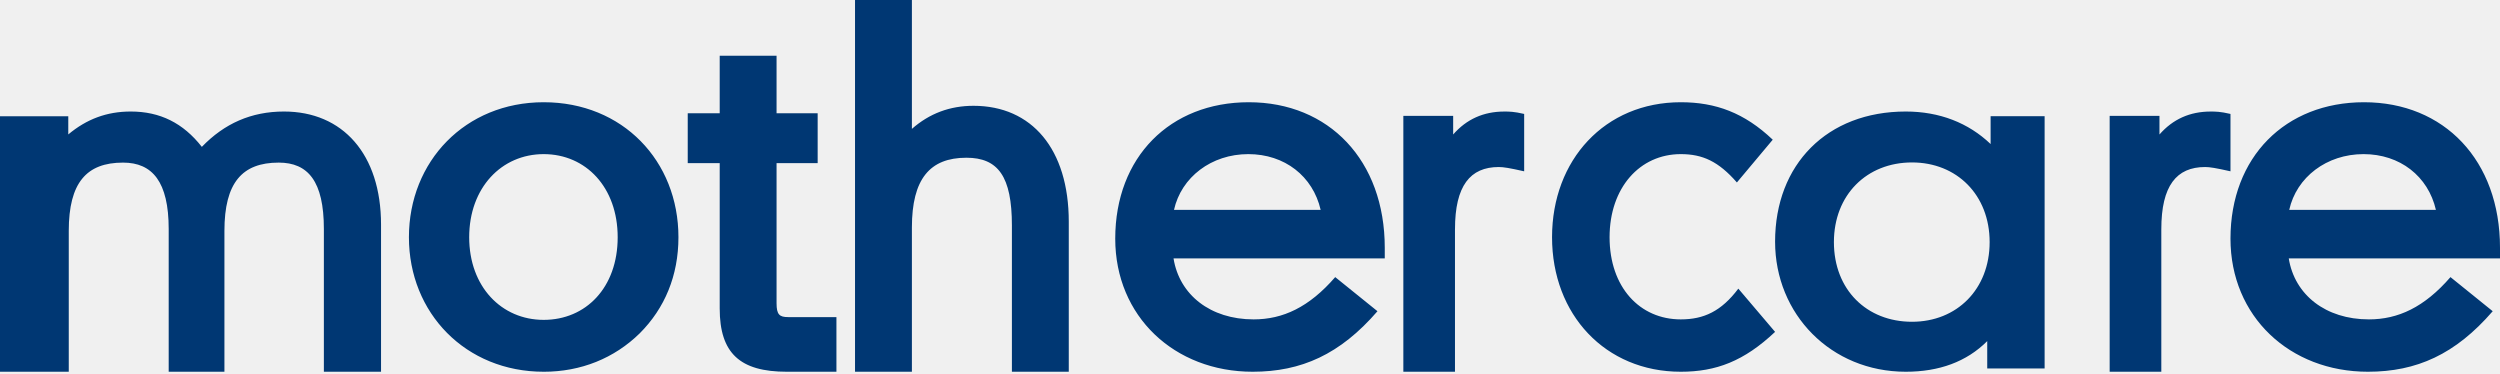
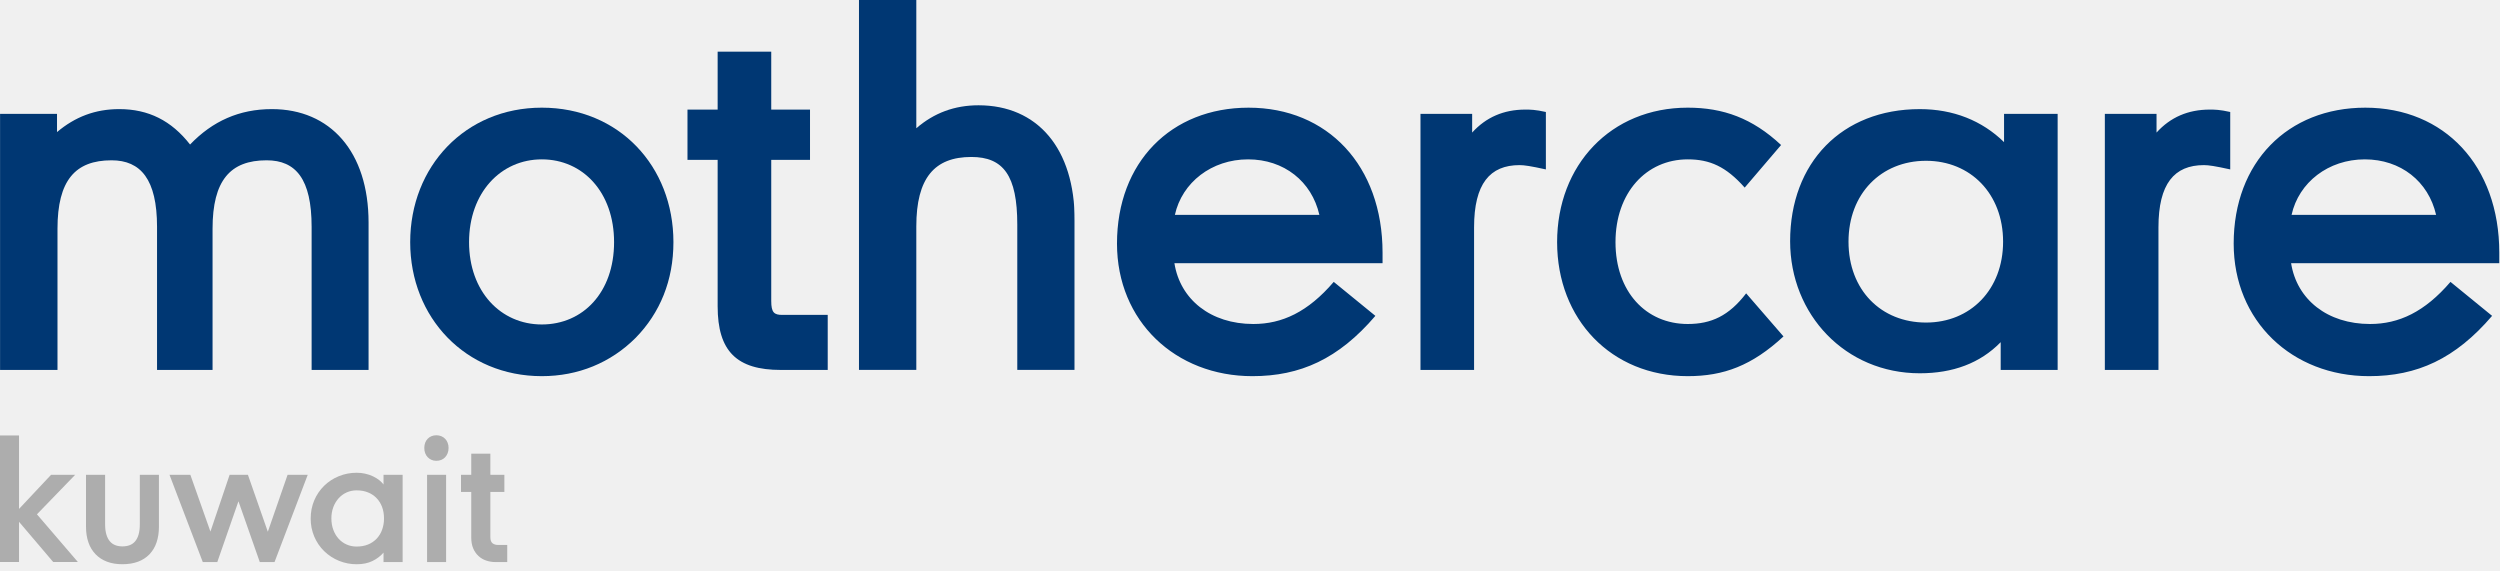
- <svg xmlns="http://www.w3.org/2000/svg" width="281" height="42" viewBox="0 0 281 42">
-   <g fill="#003773" fill-rule="evenodd">
-     <path d="M61.11 41.784c-8.758 0-15.147-6.588-15.147-15.12 0-8.531 6.334-15.173 15.147-15.173 8.868 0 15.147 6.588 15.147 15.174 0 4.32-1.543 7.992-4.352 10.8-2.864 2.808-6.61 4.32-10.795 4.32m-8.373-15.12c0 5.562 3.636 9.288 8.373 9.288 4.736 0 8.317-3.618 8.317-9.288 0-5.616-3.58-9.342-8.317-9.342s-8.373 3.78-8.373 9.342M80.895 34.681V18.338h-3.594V12.73h3.594V6.268h6.39v6.462h4.62v5.608h-4.62v15.755c0 1.282.34 1.549 1.31 1.549h5.42v6.142h-5.59c-5.248 0-7.53-2.083-7.53-7.103M113.738 25.351c0-5.513-1.545-7.622-5.114-7.622-4.103 0-6.127 2.379-6.127 7.839v16.216h-6.393V0h6.393v14.486c1.971-1.729 4.261-2.594 6.926-2.594 6.551 0 10.707 4.865 10.707 13.027v16.865h-6.392V25.351M140.907 35.899c3.276 0 6.224-1.351 9.171-4.752l4.75 3.833c-4.203 4.86-8.57 6.804-14.03 6.804-8.785 0-15.445-6.21-15.445-14.958 0-9.178 6.168-15.335 15.008-15.335 9.008 0 15.286 6.534 15.286 16.362v1.188h-23.743c.655 4.104 4.15 6.858 9.003 6.858m-8.948-12.312h16.482c-.872-3.78-4.04-6.264-8.133-6.264-4.146 0-7.53 2.592-8.35 6.264M163.54 25.762v16.022h-5.804V13.02h5.599v2.097c1.503-1.72 3.42-2.58 5.752-2.58.518 0 1.088 0 2.229.269v6.45c-1.66-.375-2.333-.482-2.852-.482-3.212 0-4.923 2.096-4.923 6.989M174.45 26.665c0-8.694 5.937-15.174 14.47-15.174 3.923 0 7.156 1.188 10.336 4.212l-4.029 4.806c-2.068-2.376-3.869-3.186-6.307-3.186-4.611 0-8.004 3.78-8.004 9.342 0 5.616 3.393 9.234 8.004 9.234 2.598 0 4.56-.919 6.468-3.456l4.132 4.86c-3.498 3.293-6.625 4.481-10.6 4.481-8.48 0-14.47-6.426-14.47-15.12M223.365 38.34c-2.33 2.332-5.419 3.444-9.159 3.444-8.399 0-14.686-6.465-14.686-14.625 0-8.69 5.852-14.624 14.686-14.624 3.795 0 7.045 1.272 9.539 3.656v-3.127h6.07v28.35h-6.45V38.34zm-17.234-11.127c0 5.351 3.686 8.954 8.78 8.954 5.04 0 8.724-3.656 8.724-8.954 0-5.299-3.684-8.955-8.724-8.955-5.094 0-8.78 3.656-8.78 8.955zM242.932 25.762v16.022h-5.806V13.02h5.598v2.097c1.503-1.72 3.42-2.58 5.754-2.58.519 0 1.088 0 2.228.269v6.45c-1.658-.375-2.332-.482-2.85-.482-3.214 0-4.924 2.096-4.924 6.989M266.263 35.899c3.275 0 6.222-1.351 9.17-4.752l4.748 3.833c-4.202 4.86-8.568 6.804-14.028 6.804-8.787 0-15.447-6.21-15.447-14.958 0-9.178 6.168-15.335 15.01-15.335 9.008 0 15.284 6.534 15.284 16.362v1.188h-23.744c.656 4.104 4.15 6.858 9.007 6.858m-8.953-12.312h16.485c-.873-3.78-4.04-6.264-8.133-6.264-4.148 0-7.533 2.592-8.352 6.264M36.403 25.737c0-5.366-1.782-7.46-5.075-7.46-4.105 0-6.103 2.255-6.103 7.675v15.832h-6.264V25.737c0-5.312-1.836-7.46-5.13-7.46-4.103 0-6.102 2.255-6.102 7.675v15.832H0V13.071h7.675v2.04c2.053-1.718 4.32-2.576 7.02-2.576 3.294 0 5.886 1.288 7.992 3.972 2.538-2.63 5.562-3.972 9.234-3.972 6.588 0 10.908 4.777 10.908 12.719v16.53h-6.426V25.737" />
+ <svg xmlns="http://www.w3.org/2000/svg" xmlns:xlink="http://www.w3.org/1999/xlink" width="368" height="84" viewBox="0 0 368 84">
+   <defs>
+     <path id="a" d="M32.196.945H.424v54.456h31.772V.945z" />
+     <path id="c" d="M0 .016v18.668h11.473V.016z" />
+     <path id="e" d="M0 84.055h367.894V1H0z" />
+   </defs>
+   <g fill="none" fill-rule="evenodd" transform="translate(0 -1)">
+     <path fill="#003773" d="M79.754 56.37c-11.202 0-19.373-8.594-19.373-19.725 0-11.132 8.1-19.797 19.373-19.797 11.342 0 19.374 8.595 19.374 19.797 0 5.636-1.974 10.426-5.566 14.09-3.664 3.662-8.455 5.635-13.808 5.635zM69.046 36.645c0 7.256 4.648 12.117 10.708 12.117 6.058 0 10.638-4.719 10.638-12.117 0-7.327-4.58-12.187-10.638-12.187-6.06 0-10.708 4.931-10.708 12.187zM105.637 46.086V24.529h-4.44V17.13h4.44V8.608h7.89v8.523h5.707v7.398h-5.707v20.78c0 1.692.422 2.044 1.619 2.044h6.694v8.102h-6.905c-6.481 0-9.298-2.747-9.298-9.37" />
+     <g transform="translate(126 .055)">
+       <mask id="b" fill="#fff">
+         <use xlink:href="#a" />
+       </mask>
+       <path fill="#003773" d="M23.744 33.983c0-7.185-2.043-9.932-6.763-9.932-5.426 0-8.1 3.099-8.1 10.215V55.4H.424V.945h8.457v18.878c2.605-2.253 5.634-3.38 9.157-3.38 8.664 0 14.158 6.339 14.158 16.978V55.4h-8.452V33.983z" mask="url(#b)" />
+     </g>
+     <path fill="#003773" d="M184.492 48.692c4.226 0 8.032-1.761 11.834-6.199l6.13 5.001c-5.424 6.342-11.06 8.877-18.104 8.877-11.338 0-19.931-8.103-19.931-19.515 0-11.974 7.959-20.006 19.366-20.006 11.624 0 19.725 8.524 19.725 21.346v1.548h-30.638c.844 5.354 5.354 8.948 11.618 8.948m-11.55-16.062h21.27c-1.126-4.931-5.212-8.172-10.496-8.172-5.348 0-9.716 3.381-10.773 8.172M216.984 34.462v20.992h-7.889v-37.69h7.606v2.75c2.044-2.255 4.651-3.383 7.82-3.383.704 0 1.48 0 3.032.354v8.453c-2.256-.494-3.172-.633-3.877-.633-4.366 0-6.692 2.747-6.692 9.157M229.207 36.645c0-11.34 7.89-19.797 19.23-19.797 5.215 0 9.512 1.55 13.738 5.497l-5.356 6.27c-2.747-3.102-5.14-4.157-8.382-4.157-6.127 0-10.636 4.931-10.636 12.187 0 7.325 4.509 12.047 10.637 12.047 3.454 0 6.06-1.199 8.596-4.51l5.495 6.341c-4.65 4.3-8.808 5.847-14.091 5.847-11.272 0-19.231-8.384-19.231-19.725M294.501 51.368c-3.028 3.102-7.042 4.579-11.905 4.579-10.917 0-19.089-8.595-19.089-19.443 0-11.553 7.606-19.442 19.089-19.442 4.933 0 9.158 1.69 12.4 4.86v-4.158h7.889v37.69h-8.384v-4.086zM272.1 36.574c0 7.115 4.792 11.906 11.412 11.906 6.553 0 11.343-4.861 11.343-11.906 0-7.043-4.79-11.906-11.343-11.906-6.62 0-11.412 4.863-11.412 11.906zM317.725 34.462v20.992h-7.892v-37.69h7.609v2.75c2.044-2.255 4.649-3.383 7.82-3.383.706 0 1.48 0 3.028.354v8.453c-2.252-.494-3.171-.633-3.873-.633-4.368 0-6.692 2.747-6.692 9.157M348.872 48.692c4.228 0 8.032-1.761 11.838-6.199l6.127 5.001c-5.424 6.342-11.059 8.877-18.105 8.877-11.343 0-19.935-8.103-19.935-19.515 0-11.974 7.958-20.006 19.37-20.006 11.626 0 19.727 8.524 19.727 21.346v1.548H337.25c.845 5.354 5.354 8.948 11.622 8.948M337.32 32.63h21.274c-1.128-4.931-5.213-8.172-10.496-8.172-5.354 0-9.722 3.381-10.778 8.172M45.87 34.39c0-7.042-2.324-9.793-6.622-9.793-5.354 0-7.96 2.96-7.96 10.076v20.783h-8.172V34.39c0-6.973-2.396-9.793-6.694-9.793-5.352 0-7.96 2.96-7.96 10.076v20.783H.009V17.764h8.383v2.677c2.678-2.253 5.637-3.38 9.159-3.38 4.298 0 7.678 1.69 10.426 5.214 3.31-3.454 7.255-5.214 12.047-5.214 8.592 0 14.229 6.27 14.229 16.697v21.698H45.87V34.39z" />
+     <g transform="translate(0 65.055)">
+       <mask id="d" fill="#fff">
+         <use xlink:href="#c" />
+       </mask>
+       <path fill="#ADADAD" d="M2.8 12.754v5.93H0V.016h2.8v10.84L7.513 5.84h3.55l-5.624 5.812 6.035 7.032H7.84z" mask="url(#d)" />
+     </g>
+     <path fill="#ADADAD" d="M18.015 84.055c-.852 0-1.609-.127-2.273-.38a4.527 4.527 0 0 1-1.682-1.097 4.714 4.714 0 0 1-1.043-1.734c-.238-.68-.357-1.449-.357-2.309v-7.64h2.812v7.277c0 .594.063 1.098.188 1.512.125.414.298.75.521 1.008.223.258.49.445.803.562.312.117.656.176 1.031.176.391 0 .744-.059 1.061-.176.316-.117.585-.304.808-.562.223-.258.395-.594.516-1.008.121-.414.181-.918.181-1.512v-7.277h2.813v7.64c0 .86-.117 1.631-.352 2.315a4.642 4.642 0 0 1-1.037 1.74 4.462 4.462 0 0 1-1.687 1.09c-.668.25-1.436.375-2.303.375M31.984 83.739H29.85l-4.898-12.844h3.07l2.953 8.356 2.824-8.356h2.696l2.929 8.379 2.907-8.38h2.965L40.41 83.74h-2.168L35.1 74.786zM52.495 73.18c-.523 0-1.012.102-1.465.305a3.504 3.504 0 0 0-1.178.855 4.1 4.1 0 0 0-.785 1.307 4.64 4.64 0 0 0-.287 1.658c0 .617.096 1.182.287 1.693.192.512.453.95.785 1.313s.725.644 1.178.844c.453.2.942.298 1.465.298.625 0 1.186-.1 1.682-.304a3.586 3.586 0 0 0 1.265-.856c.348-.367.616-.804.803-1.312a4.797 4.797 0 0 0 .28-1.676c0-.609-.092-1.166-.28-1.67a3.74 3.74 0 0 0-.803-1.3 3.623 3.623 0 0 0-1.265-.85c-.496-.203-1.057-.305-1.682-.305zm3.96 9.164c-.444.516-.991.93-1.64 1.242-.648.313-1.414.47-2.297.47a6.82 6.82 0 0 1-4.81-1.935 6.577 6.577 0 0 1-1.447-2.132 6.677 6.677 0 0 1-.528-2.66c0-.969.176-1.864.528-2.684a6.592 6.592 0 0 1 1.447-2.133 6.676 6.676 0 0 1 2.156-1.412 6.89 6.89 0 0 1 2.654-.51 5.608 5.608 0 0 1 2.403.533c.336.161.635.344.896.551.262.207.475.42.639.64v-1.419h2.812V83.74h-2.812v-1.395z" />
+     <mask id="f" fill="#fff">
+       <use xlink:href="#e" />
+     </mask>
+     <path fill="#ADADAD" d="M62.866 83.74h2.801V70.894h-2.801V83.74zm-.41-16.806c0-.274.043-.525.128-.756a1.666 1.666 0 0 1 .932-.973c.215-.089.451-.134.709-.134.266 0 .508.045.727.134a1.68 1.68 0 0 1 .943.973c.09.231.135.482.135.756 0 .281-.045.54-.135.773-.09.235-.215.436-.375.604a1.64 1.64 0 0 1-.568.387 1.913 1.913 0 0 1-.727.134c-.258 0-.494-.047-.709-.14a1.718 1.718 0 0 1-.932-.99 2.2 2.2 0 0 1-.128-.768zM72.967 83.739c-.492 0-.957-.074-1.395-.223a3.145 3.145 0 0 1-1.142-.673 3.268 3.268 0 0 1-.774-1.12c-.19-.445-.287-.964-.287-1.558v-6.75h-1.51v-2.52h1.51v-3.117h2.813v3.117h2.062v2.52h-2.062v6.679c0 .407.103.696.31.868.207.172.495.257.862.257h1.312v2.52h-1.699z" mask="url(#f)" />
  </g>
</svg>
